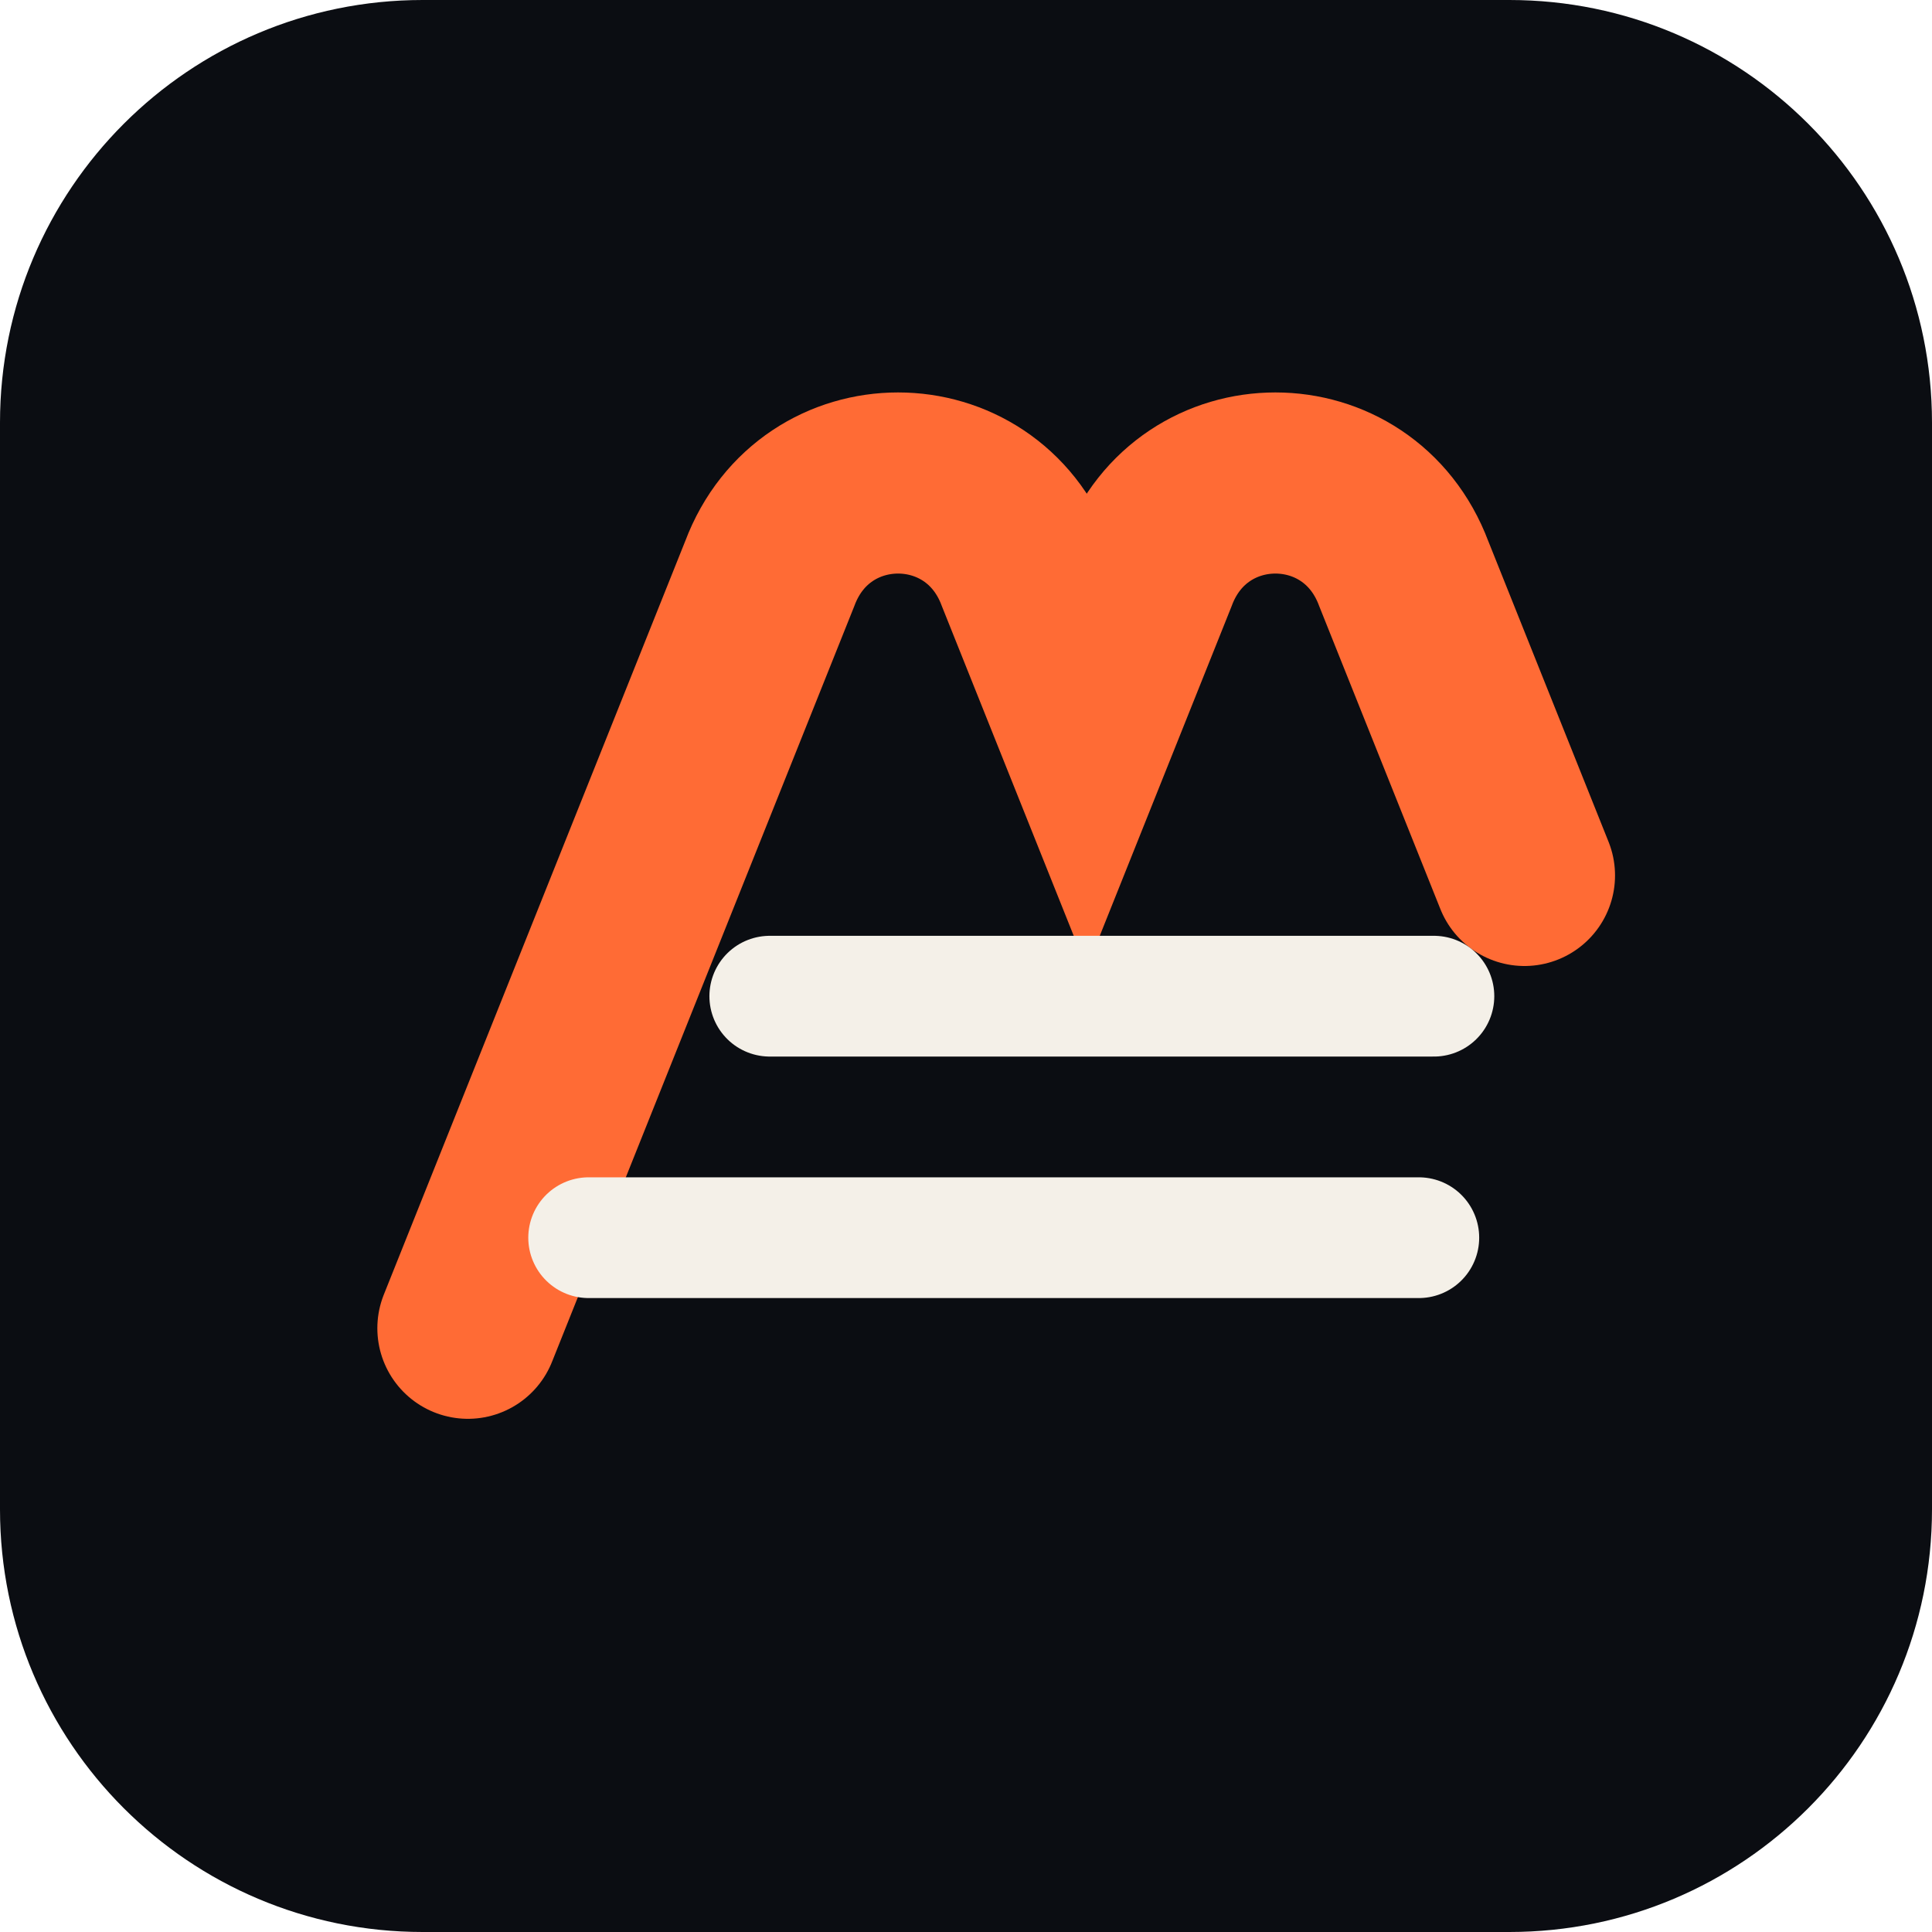
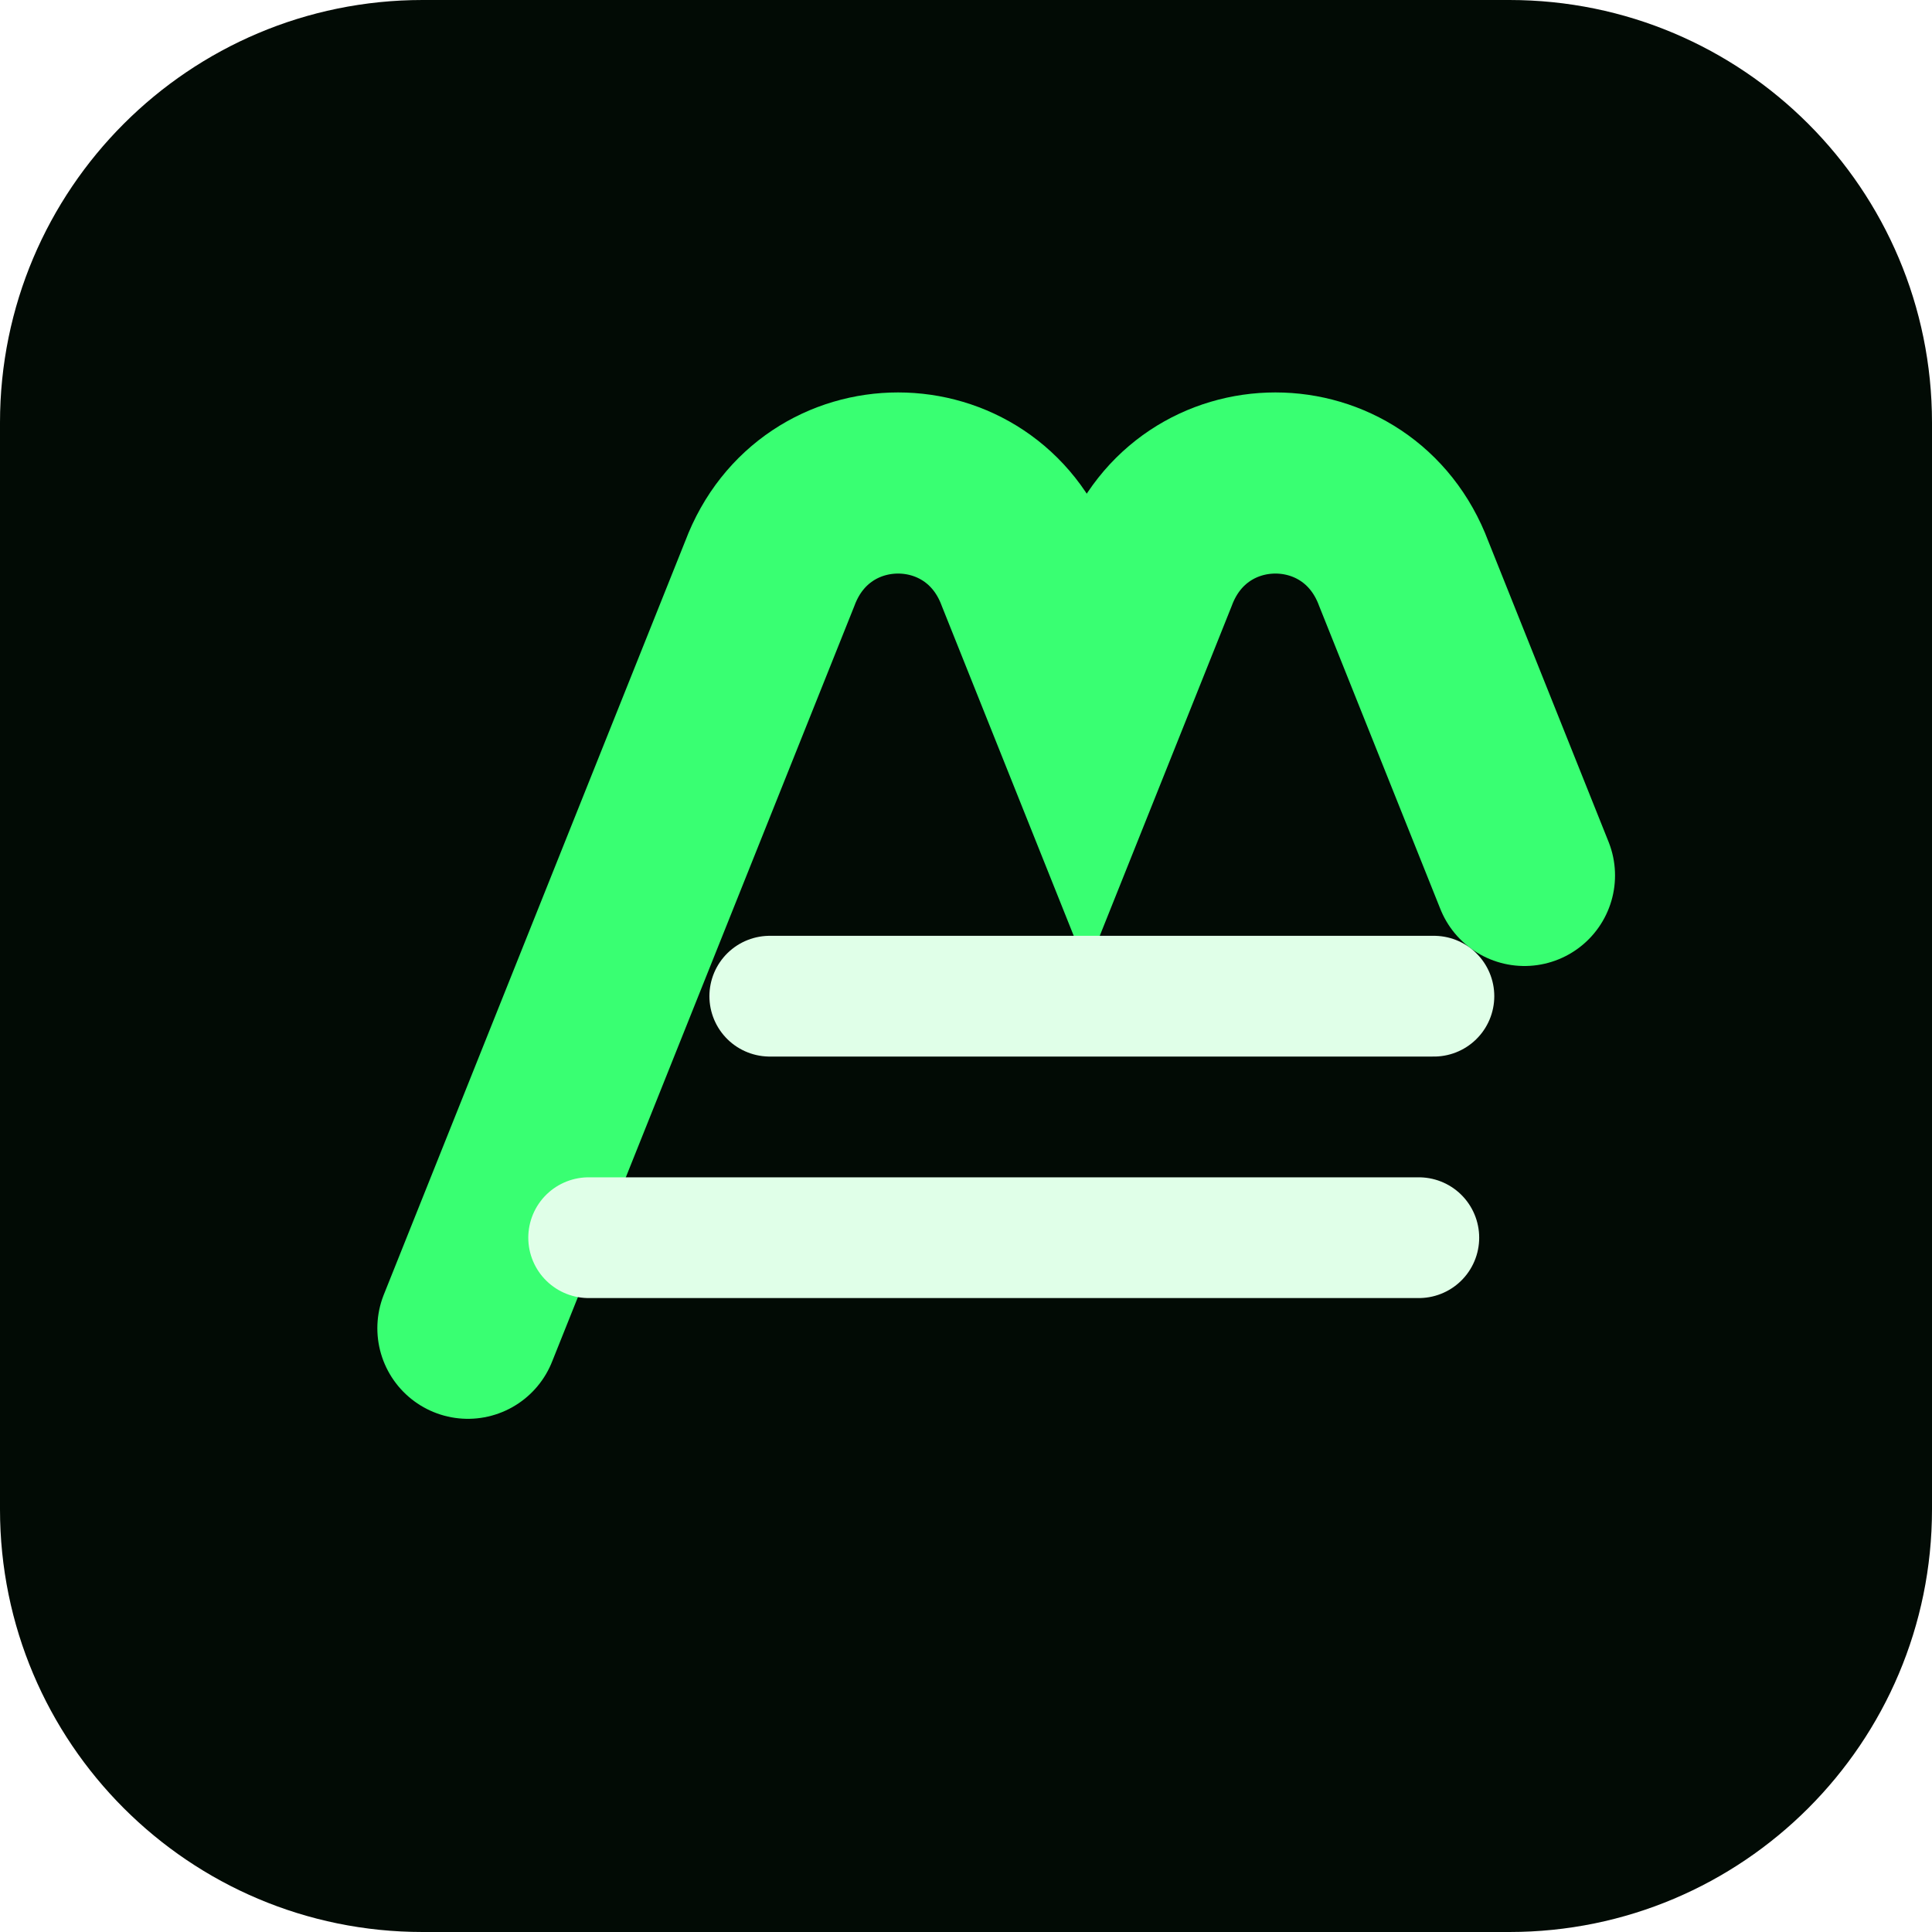
<svg xmlns="http://www.w3.org/2000/svg" viewBox="0 0 128 128">
-   <rect width="128" height="128" rx="28" fill="#0b0d12" />
-   <path d="M31 88 51 38c3-8 14-8 17 0l4 10 4-10c3-8 14-8 17 0l8 20" fill="none" stroke="#ff6b35" stroke-width="12" stroke-linecap="round" />
-   <path d="M51 66h44M39 82h55" stroke="#f4f0e8" stroke-width="8" stroke-linecap="round" />
+   <rect width="128" height="128" rx="28" fill="#020b05" />
+   <path d="M31 88 51 38c3-8 14-8 17 0l4 10 4-10c3-8 14-8 17 0l8 20" fill="none" stroke="#39ff72" stroke-width="12" stroke-linecap="round" />
+   <path d="M51 66h44M39 82h55" stroke="#e0ffe8" stroke-width="8" stroke-linecap="round" />
</svg>
